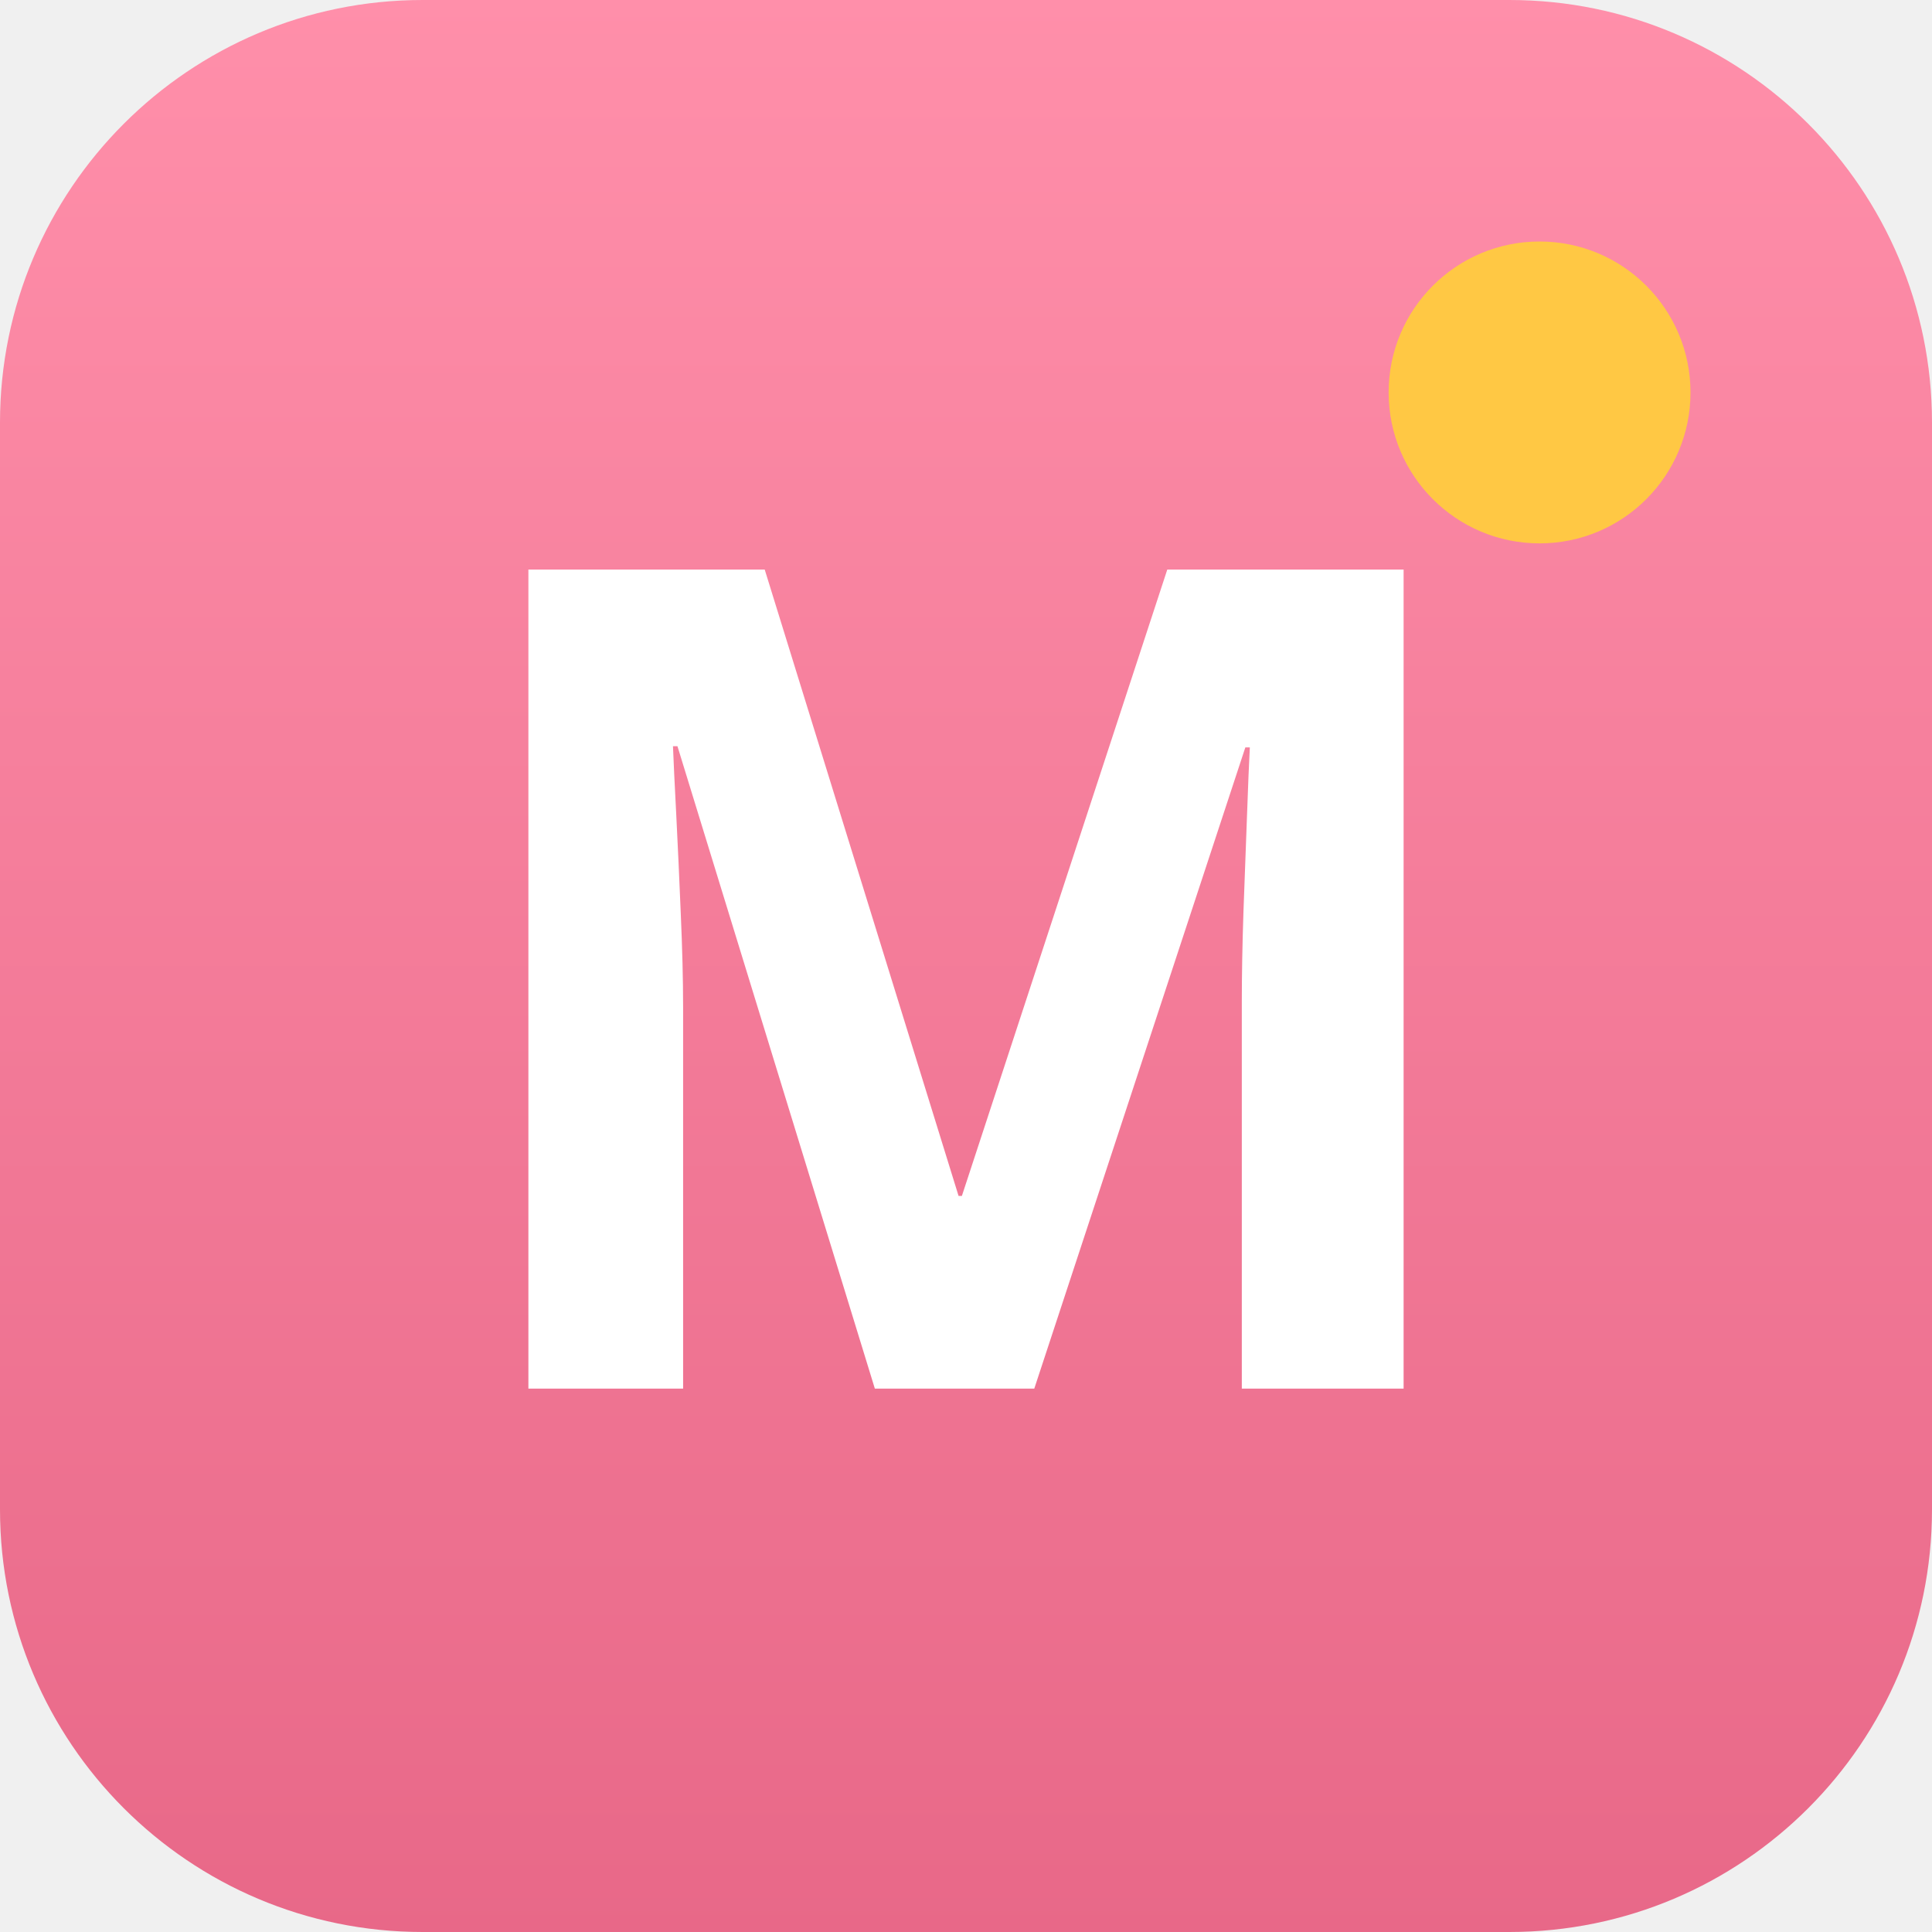
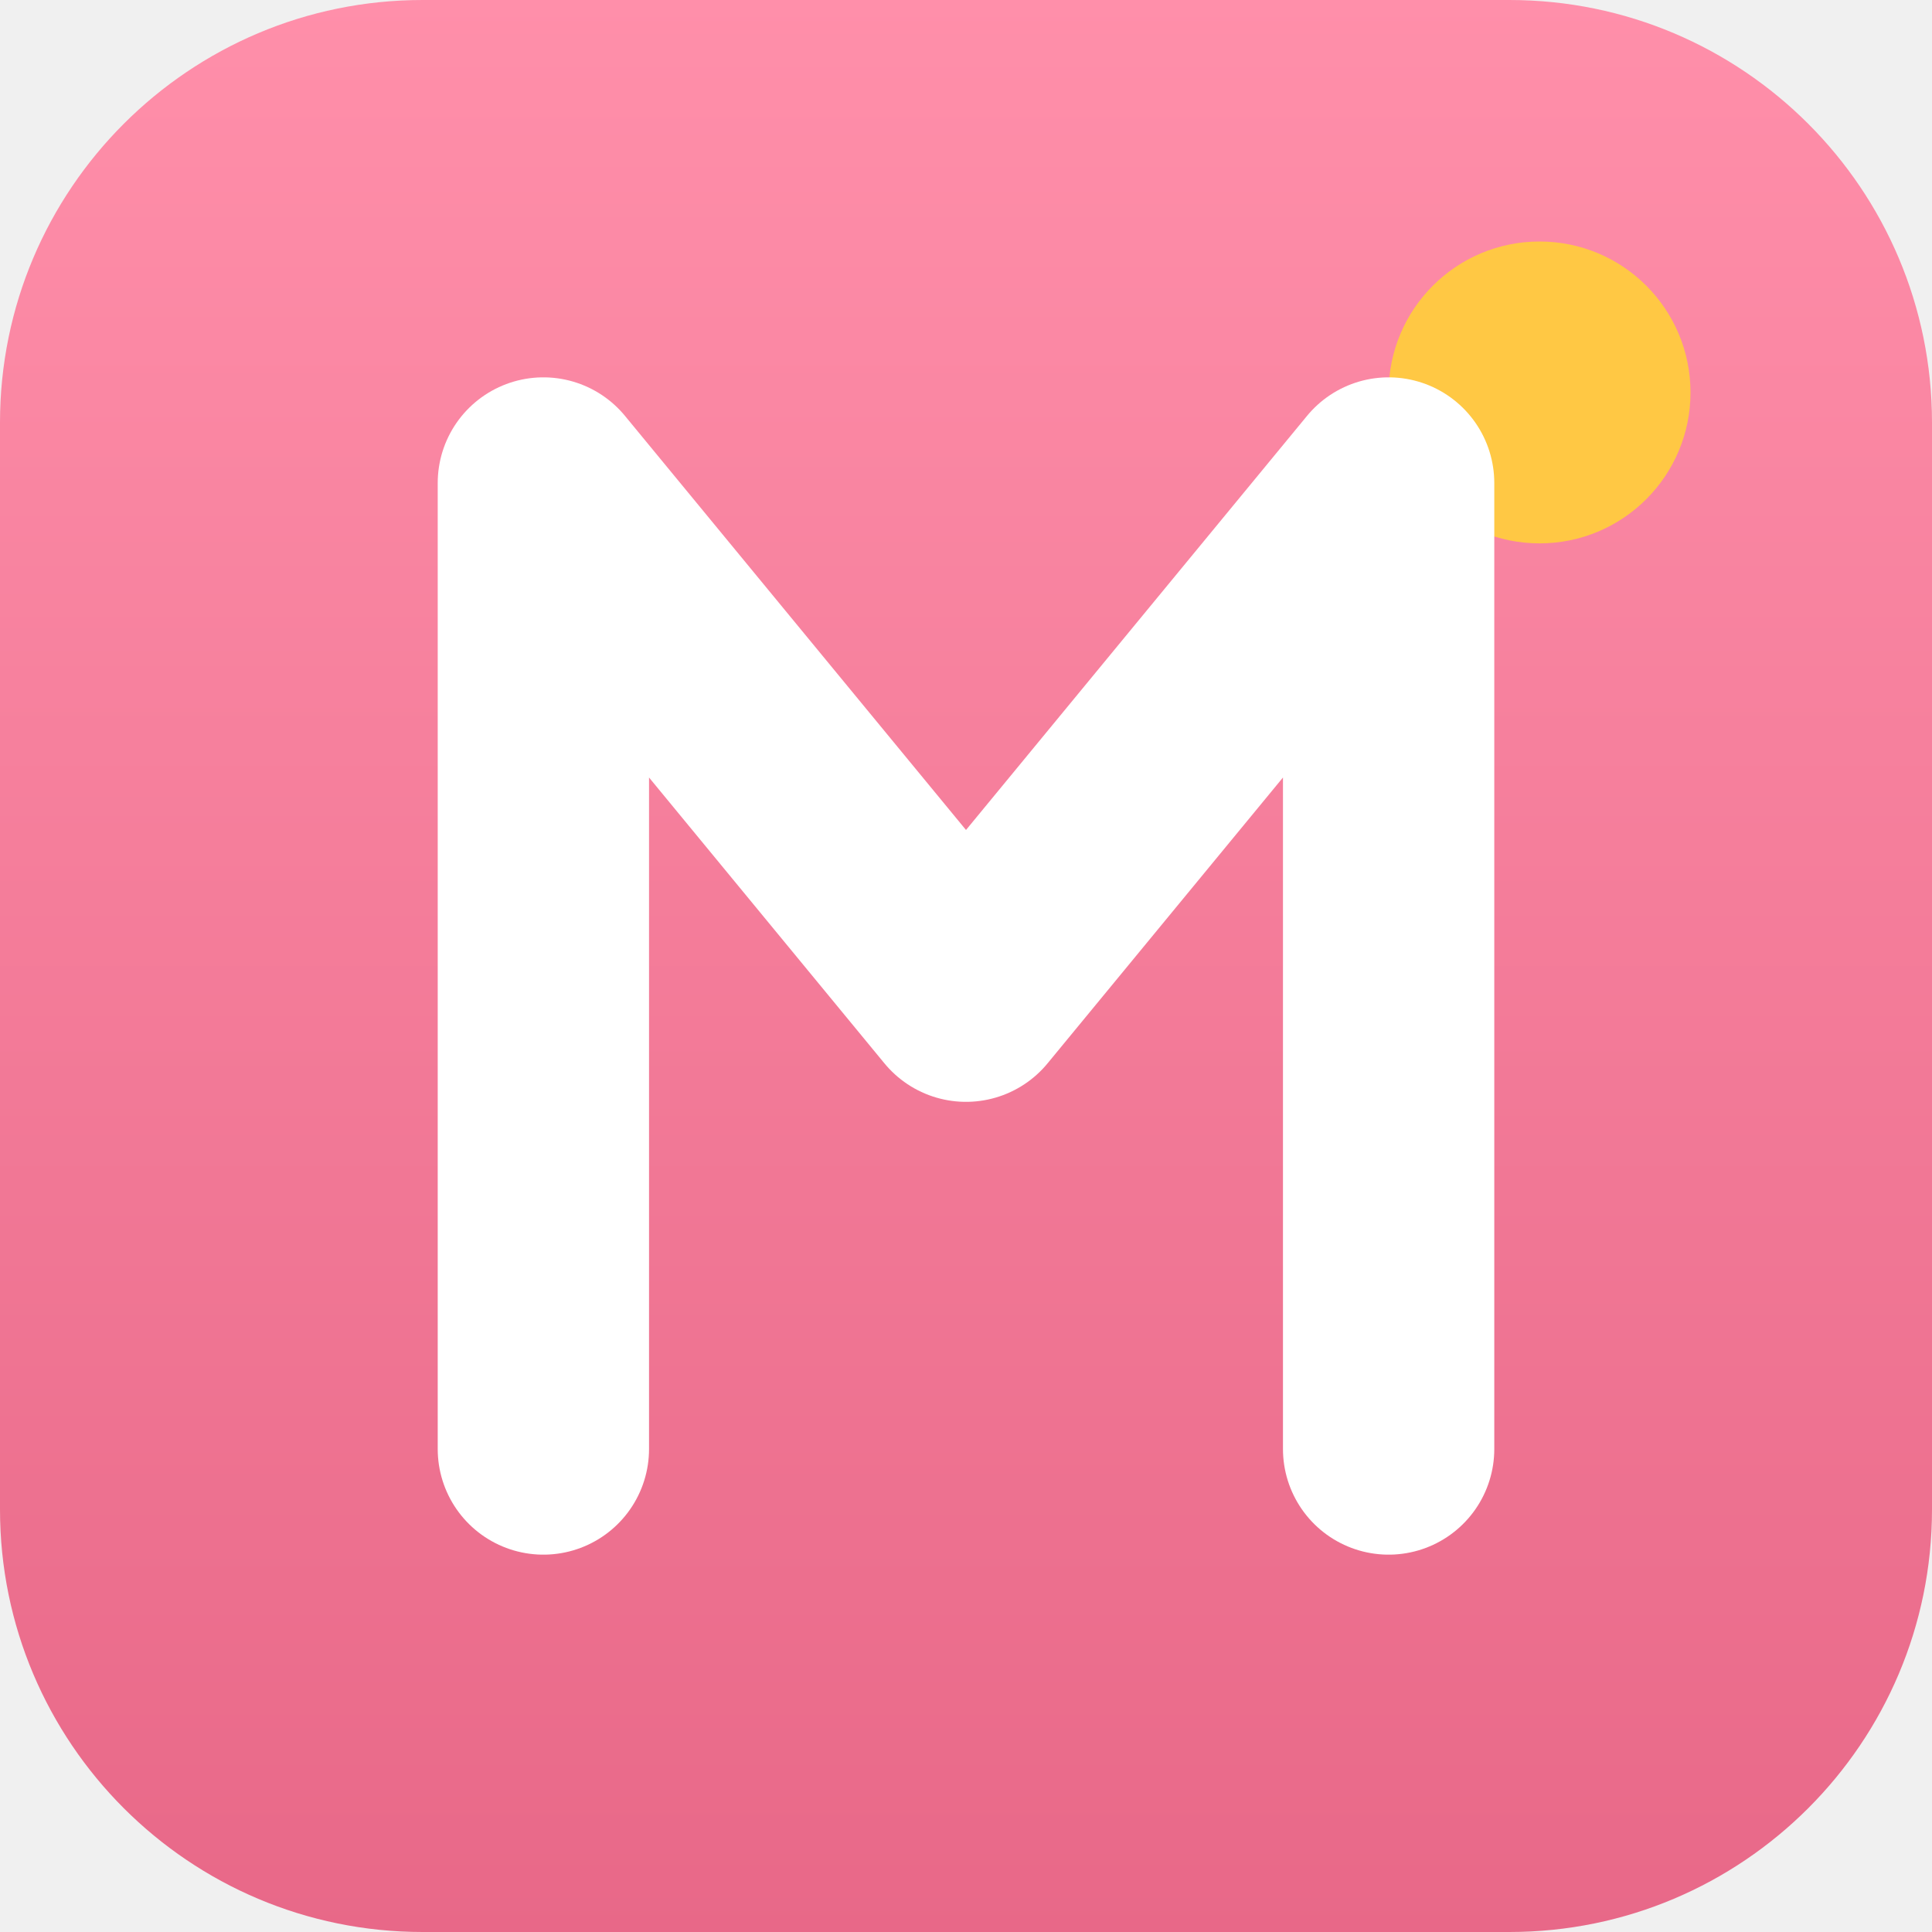
<svg xmlns="http://www.w3.org/2000/svg" width="128" height="128" viewBox="0 0 128 128">
  <defs>
    <linearGradient id="bg" x1="0" y1="0" x2="0" y2="1">
      <stop offset="0%" stop-color="#ff8faa" />
      <stop offset="100%" stop-color="#e86888" />
    </linearGradient>
  </defs>
  <rect width="128" height="128" rx="28" fill="url(#bg)" />
  <circle cx="102" cy="26" r="10" fill="#ffc844" />
-   <text x="64" y="92" font-family="Arial Black, sans-serif" font-size="76" font-weight="900" text-anchor="middle" fill="#ffffff">M</text>
+   <path d="M 36 96 L 36 32 L 64 66 L 92 32 L 92 96" stroke="#ffffff" stroke-width="14" fill="none" stroke-linecap="round" stroke-linejoin="round" />
</svg>
